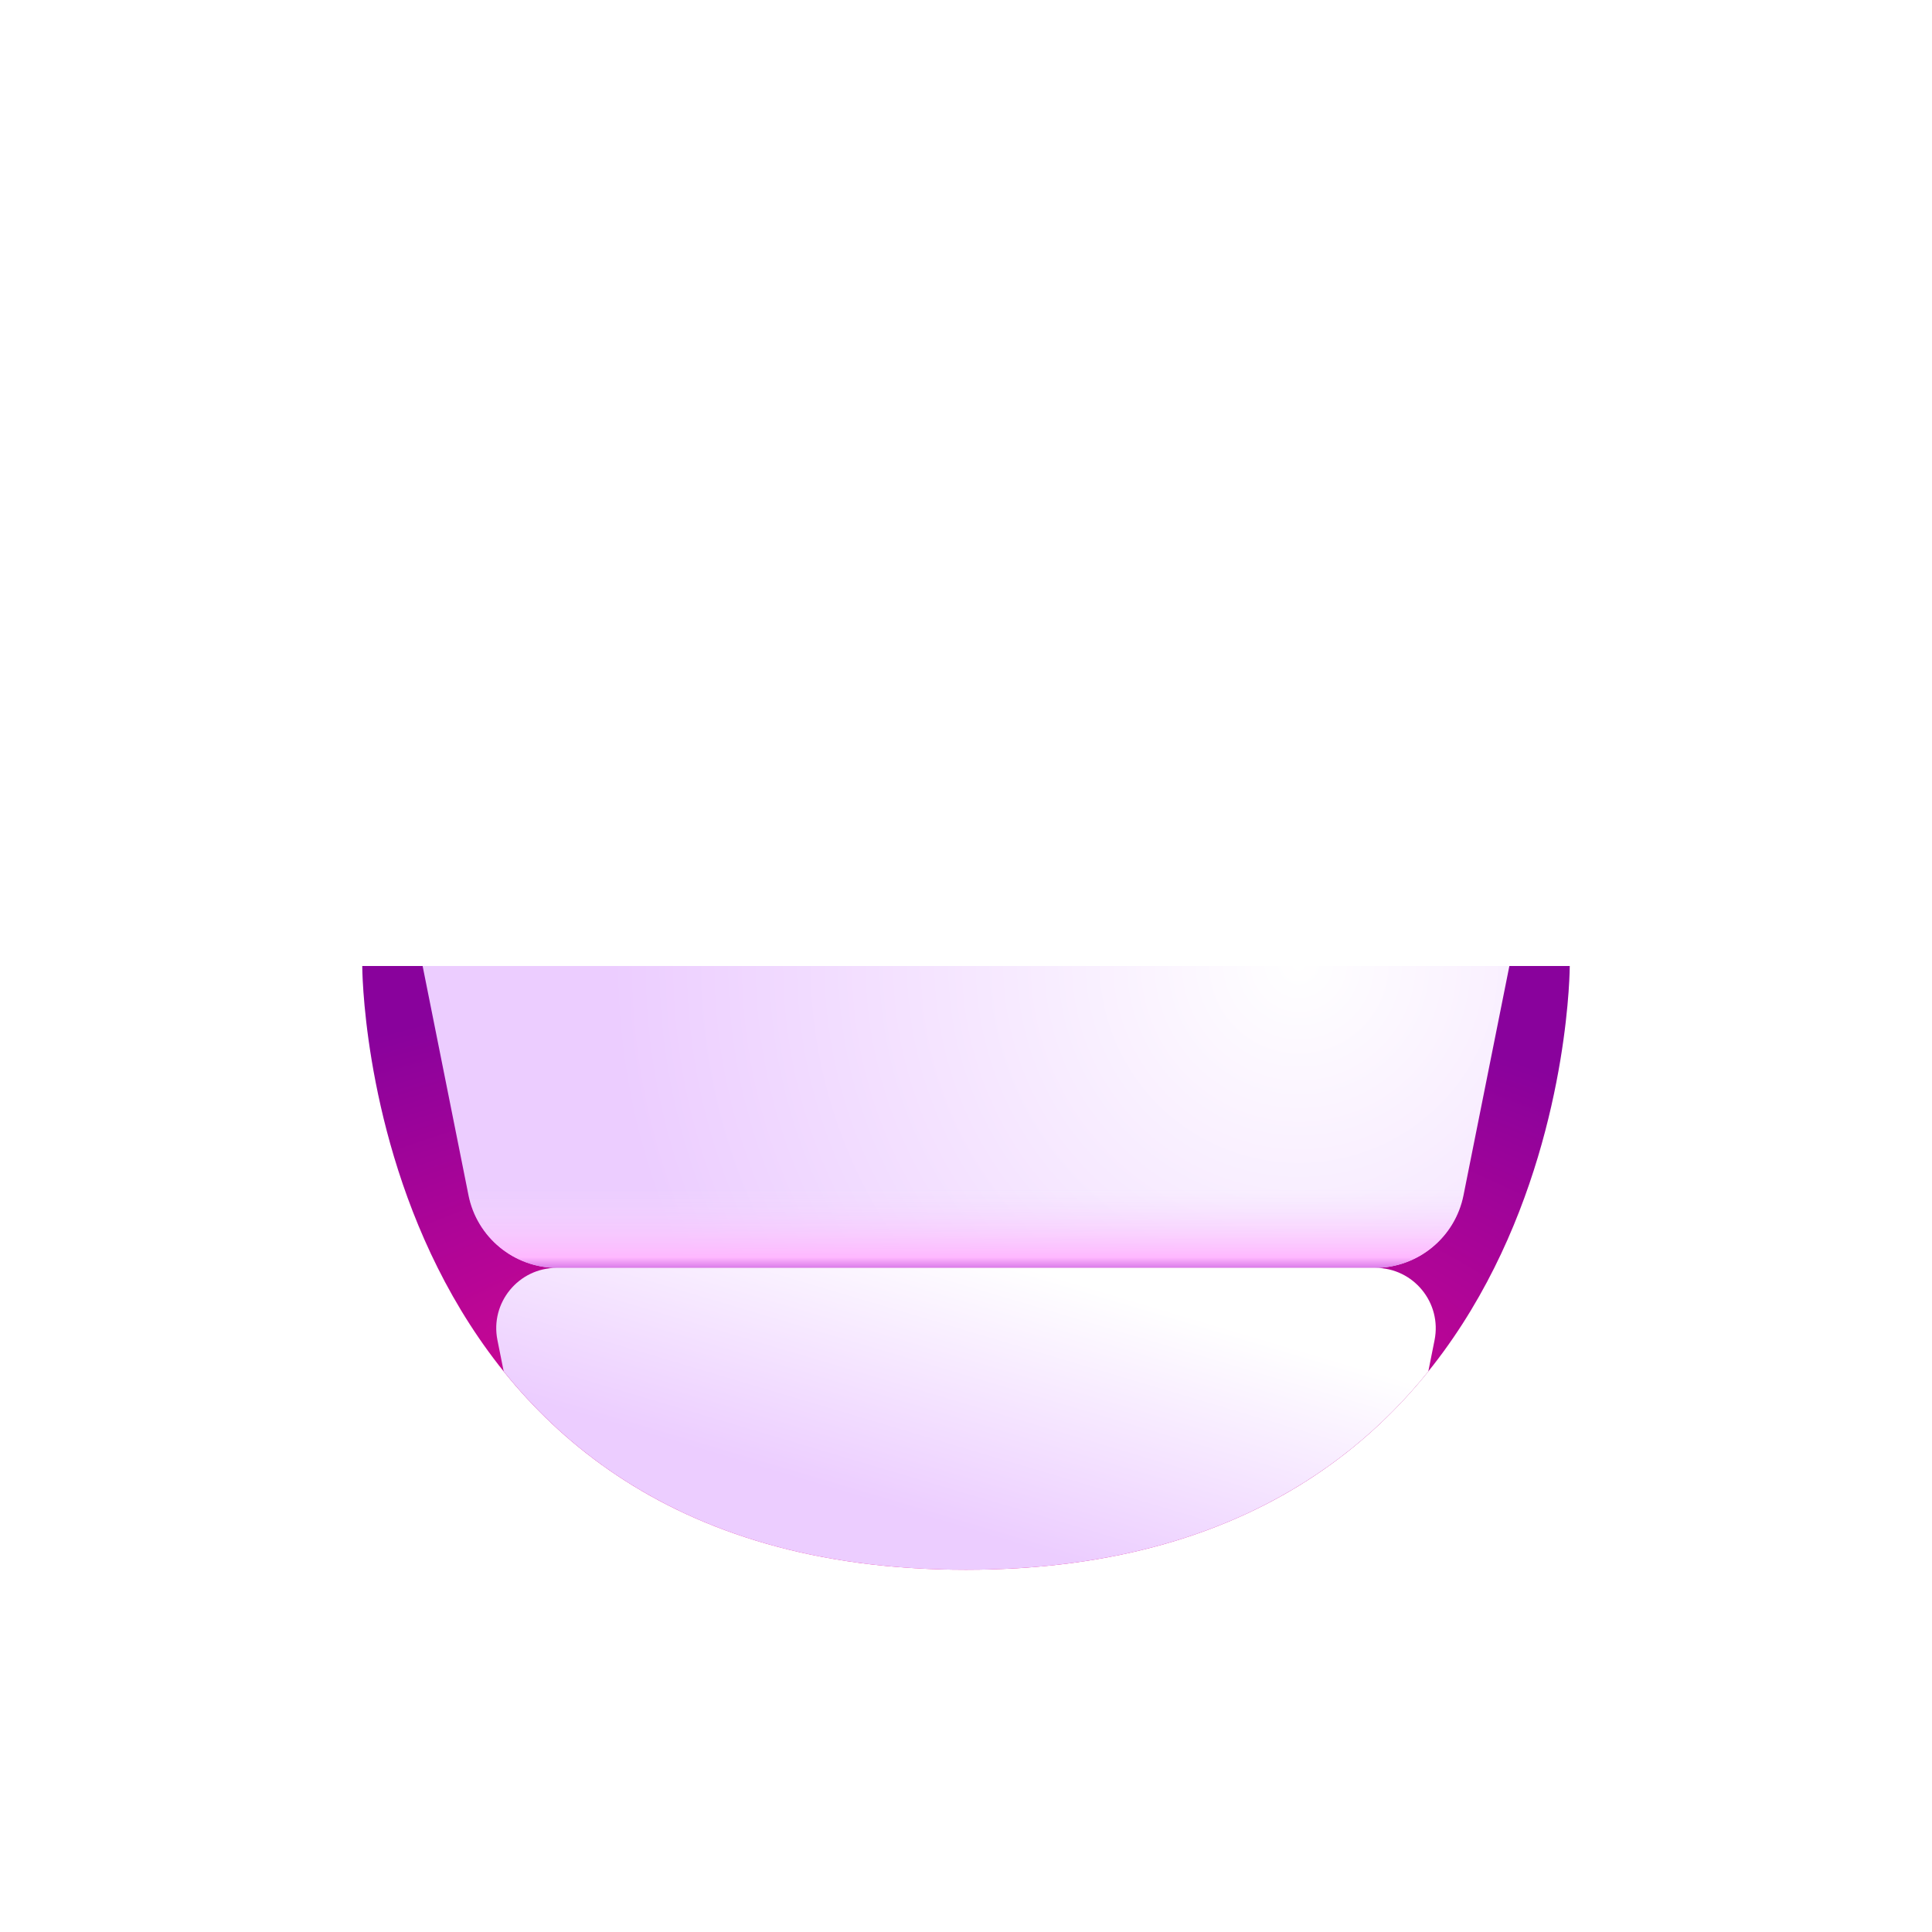
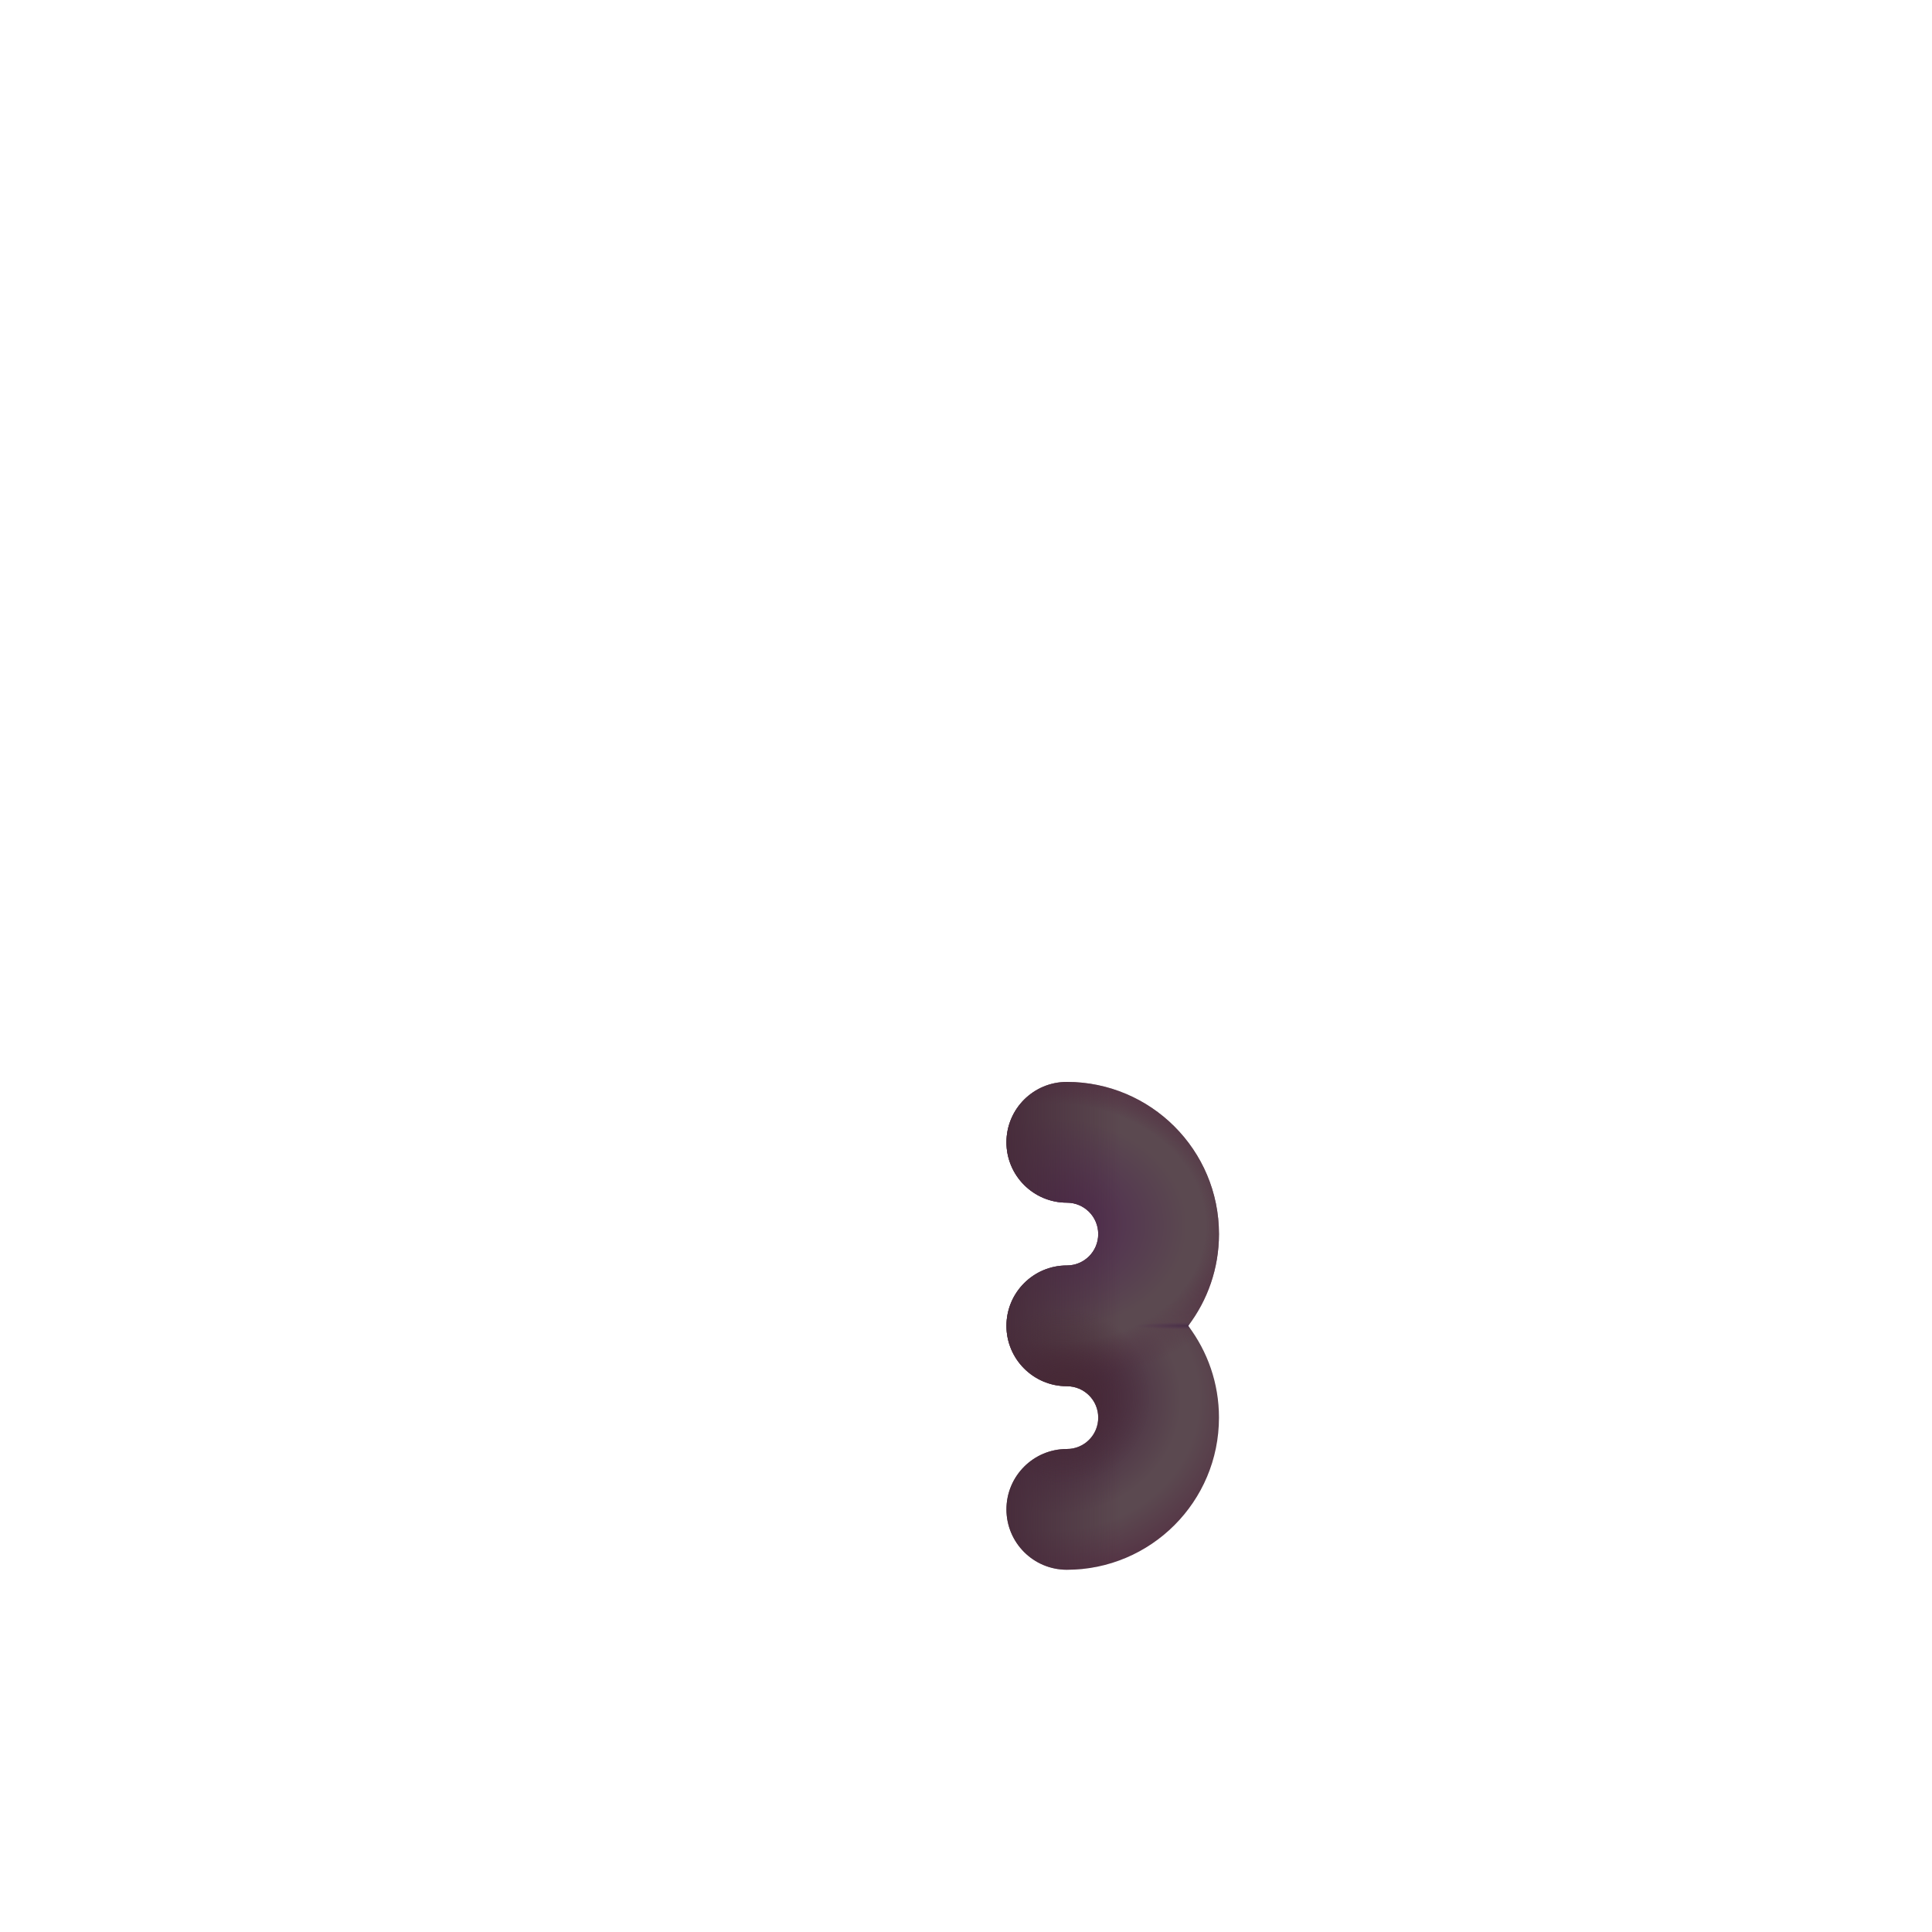
<svg xmlns="http://www.w3.org/2000/svg" width="32" height="32" viewBox="0 0 32 32" fill="none">
-   <path d="M16 26C6 26 6 16 6 16H26C26 16 26 26 16 26Z" fill="url(#paint0_radial_215_611)" />
-   <path d="M7.759 19.794L7 16H25L24.241 19.794C24.101 20.495 23.485 21 22.77 21H9.23C8.515 21 7.899 20.495 7.759 19.794Z" fill="url(#paint1_radial_215_611)" />
-   <path d="M7.759 19.794L7 16H25L24.241 19.794C24.101 20.495 23.485 21 22.77 21H9.23C8.515 21 7.899 20.495 7.759 19.794Z" fill="url(#paint2_linear_215_611)" />
-   <path fill-rule="evenodd" clip-rule="evenodd" d="M8.343 22.715C9.8 24.529 12.165 26 16 26C19.835 26 22.199 24.529 23.657 22.716L23.761 22.196C23.884 21.577 23.411 21 22.78 21H9.22C8.589 21 8.115 21.577 8.239 22.196L8.343 22.715Z" fill="url(#paint3_linear_215_611)" />
+   <path d="M17.67 17.92C17.118 17.92 16.67 18.368 16.67 18.92C16.67 19.472 17.118 19.92 17.67 19.92C17.958 19.92 18.19 20.152 18.19 20.44C18.19 20.728 17.958 20.96 17.67 20.96C17.118 20.96 16.67 21.408 16.67 21.96C16.67 21.96 16.67 21.96 16.67 21.96C16.67 22.512 17.118 22.96 17.67 22.96C17.958 22.96 18.19 23.192 18.19 23.48C18.19 23.768 17.958 24 17.67 24C17.118 24 16.67 24.448 16.67 25C16.67 25.552 17.118 26 17.67 26C19.062 26 20.19 24.872 20.19 23.48C20.19 22.909 20 22.382 19.68 21.96C20 21.538 20.19 21.011 20.19 20.44C20.19 19.048 19.062 17.92 17.67 17.92Z" fill="url(#paint0_radial_226_521)" />
+   <path d="M17.67 17.92C17.118 17.92 16.67 18.368 16.67 18.92C16.67 19.472 17.118 19.92 17.67 19.92C17.958 19.92 18.19 20.152 18.19 20.44C18.19 20.728 17.958 20.96 17.67 20.96C17.118 20.96 16.67 21.408 16.67 21.96C16.67 21.96 16.67 21.96 16.67 21.96C16.67 22.512 17.118 22.96 17.67 22.96C17.958 22.96 18.19 23.192 18.19 23.48C18.19 23.768 17.958 24 17.67 24C17.118 24 16.67 24.448 16.67 25C16.67 25.552 17.118 26 17.67 26C19.062 26 20.19 24.872 20.19 23.48C20.19 22.909 20 22.382 19.68 21.96C20 21.538 20.19 21.011 20.19 20.44C20.19 19.048 19.062 17.92 17.67 17.92Z" fill="url(#paint1_radial_226_521)" />
+   <path d="M17.67 17.92C17.118 17.92 16.67 18.368 16.67 18.92C16.67 19.472 17.118 19.92 17.67 19.92C17.958 19.92 18.19 20.152 18.19 20.44C18.19 20.728 17.958 20.96 17.67 20.96C17.118 20.96 16.67 21.408 16.67 21.96C16.67 21.96 16.67 21.96 16.67 21.96C16.67 22.512 17.118 22.96 17.67 22.96C17.958 22.96 18.19 23.192 18.19 23.48C18.19 23.768 17.958 24 17.67 24C17.118 24 16.67 24.448 16.67 25C16.67 25.552 17.118 26 17.67 26C19.062 26 20.19 24.872 20.19 23.48C20.19 22.909 20 22.382 19.68 21.96C20 21.538 20.19 21.011 20.19 20.44C20.19 19.048 19.062 17.92 17.67 17.92Z" fill="url(#paint2_linear_226_521)" />
+   <path d="M17.67 17.92C17.118 17.92 16.67 18.368 16.67 18.92C16.67 19.472 17.118 19.92 17.67 19.92C17.958 19.92 18.19 20.152 18.19 20.44C18.19 20.728 17.958 20.96 17.67 20.96C17.118 20.96 16.67 21.408 16.67 21.96C16.67 21.96 16.67 21.96 16.67 21.96C16.67 22.512 17.118 22.96 17.67 22.96C17.958 22.96 18.19 23.192 18.19 23.48C18.19 23.768 17.958 24 17.67 24C17.118 24 16.67 24.448 16.67 25C16.67 25.552 17.118 26 17.67 26C19.062 26 20.19 24.872 20.19 23.48C20.19 22.909 20 22.382 19.68 21.96C20 21.538 20.19 21.011 20.19 20.44C20.19 19.048 19.062 17.92 17.67 17.92Z" fill="url(#paint3_radial_226_521)" />
+   <path d="M17.67 17.92C17.118 17.92 16.67 18.368 16.67 18.92C16.67 19.472 17.118 19.92 17.67 19.92C17.958 19.92 18.19 20.152 18.19 20.44C18.19 20.728 17.958 20.96 17.67 20.96C17.118 20.96 16.67 21.408 16.67 21.96C16.67 21.96 16.67 21.96 16.67 21.96C16.67 22.512 17.118 22.96 17.67 22.96C17.958 22.96 18.19 23.192 18.19 23.48C18.19 23.768 17.958 24 17.67 24C17.118 24 16.67 24.448 16.67 25C16.67 25.552 17.118 26 17.67 26C19.062 26 20.19 24.872 20.19 23.48C20.19 22.909 20 22.382 19.68 21.96C20 21.538 20.19 21.011 20.19 20.44C20.19 19.048 19.062 17.92 17.67 17.92Z" fill="url(#paint4_radial_226_521)" />
  <defs>
-     <radialGradient id="paint0_radial_215_611" cx="0" cy="0" r="1" gradientUnits="userSpaceOnUse" gradientTransform="translate(15 25) rotate(-90) scale(9 18)">
-       <stop stop-color="#F70A8D" />
-       <stop offset="1" stop-color="#89029C" />
+     <radialGradient id="paint0_radial_226_521" cx="0" cy="0" r="1" gradientUnits="userSpaceOnUse" gradientTransform="translate(17.4578 23.187) scale(3.19201 2.85852)">
+       <stop stop-color="#3D1837" />
+       <stop offset="0.661" stop-color="#5B4950" />
+       <stop offset="0.752" stop-color="#5B4950" />
+       <stop offset="1" stop-color="#553445" />
    </radialGradient>
-     <radialGradient id="paint1_radial_215_611" cx="0" cy="0" r="1" gradientUnits="userSpaceOnUse" gradientTransform="translate(21.5 16) rotate(138.576) scale(11.3358)">
-       <stop stop-color="white" />
-       <stop offset="1" stop-color="#ECCDFF" />
+     <radialGradient id="paint1_radial_226_521" cx="0" cy="0" r="1" gradientUnits="userSpaceOnUse" gradientTransform="translate(17.4812 20.2532) rotate(3.24734) scale(3.31469 2.62313)">
+       <stop stop-color="#4D254F" />
+       <stop offset="0.661" stop-color="#5B4950" />
+       <stop offset="0.752" stop-color="#5B4950" />
+       <stop offset="1" stop-color="#553445" stop-opacity="0" />
    </radialGradient>
-     <linearGradient id="paint2_linear_215_611" x1="16" y1="19.703" x2="16" y2="21" gradientUnits="userSpaceOnUse">
-       <stop stop-color="#F4DFFF" stop-opacity="0" />
-       <stop offset="0.866" stop-color="#FFB8FF" />
-       <stop offset="1" stop-color="#DA7CE9" />
+     <linearGradient id="paint2_linear_226_521" x1="16.519" y1="21.96" x2="18.584" y2="21.96" gradientUnits="userSpaceOnUse">
+       <stop stop-color="#462A3A" />
+       <stop offset="1" stop-color="#462A3A" stop-opacity="0" />
    </linearGradient>
-     <linearGradient id="paint3_linear_215_611" x1="17.051" y1="21" x2="15.777" y2="25.277" gradientUnits="userSpaceOnUse">
-       <stop stop-color="white" />
-       <stop offset="1" stop-color="#ECCDFF" />
-     </linearGradient>
+     <radialGradient id="paint3_radial_226_521" cx="0" cy="0" r="1" gradientUnits="userSpaceOnUse" gradientTransform="translate(17.6102 23.1295) rotate(90.5729) scale(1.46527)">
+       <stop stop-color="#472A35" />
+       <stop offset="1" stop-color="#472A35" stop-opacity="0" />
+     </radialGradient>
+     <radialGradient id="paint4_radial_226_521" cx="0" cy="0" r="1" gradientUnits="userSpaceOnUse" gradientTransform="translate(19.6875 21.96) rotate(90) scale(0.0594941 0.900173)">
+       <stop stop-color="#472E46" />
+       <stop offset="1" stop-color="#533552" stop-opacity="0" />
+     </radialGradient>
  </defs>
</svg>
